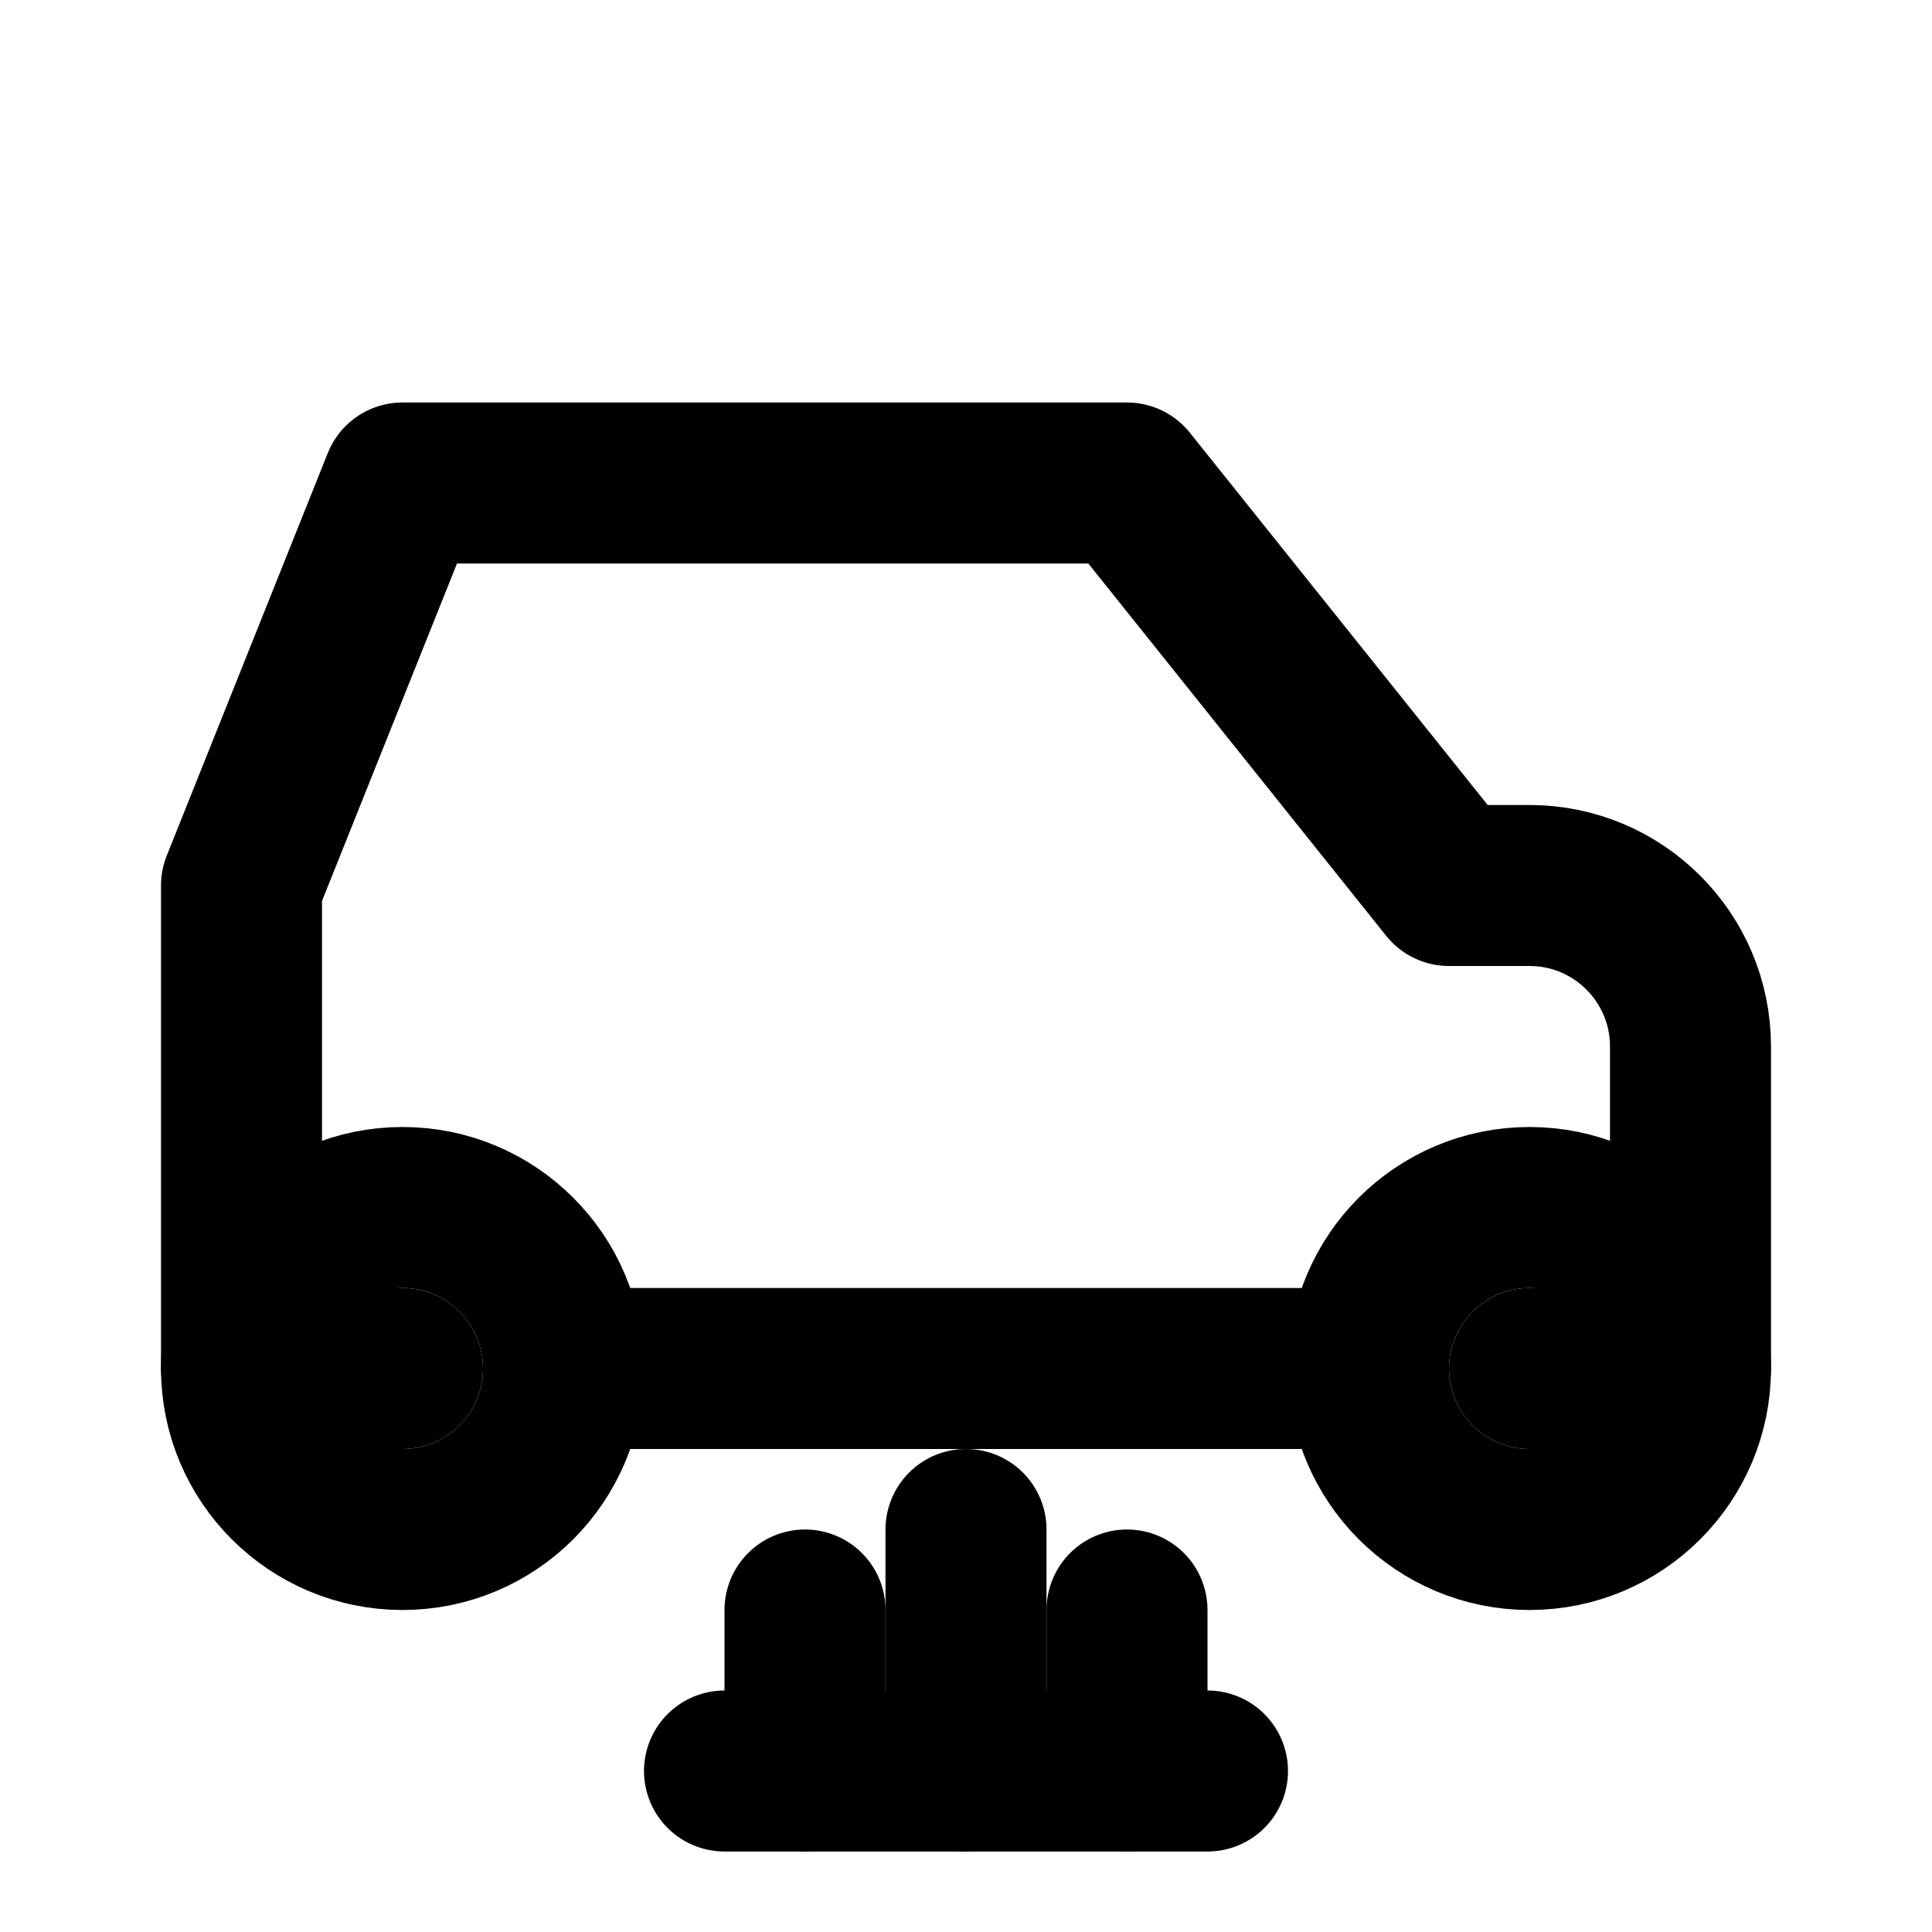
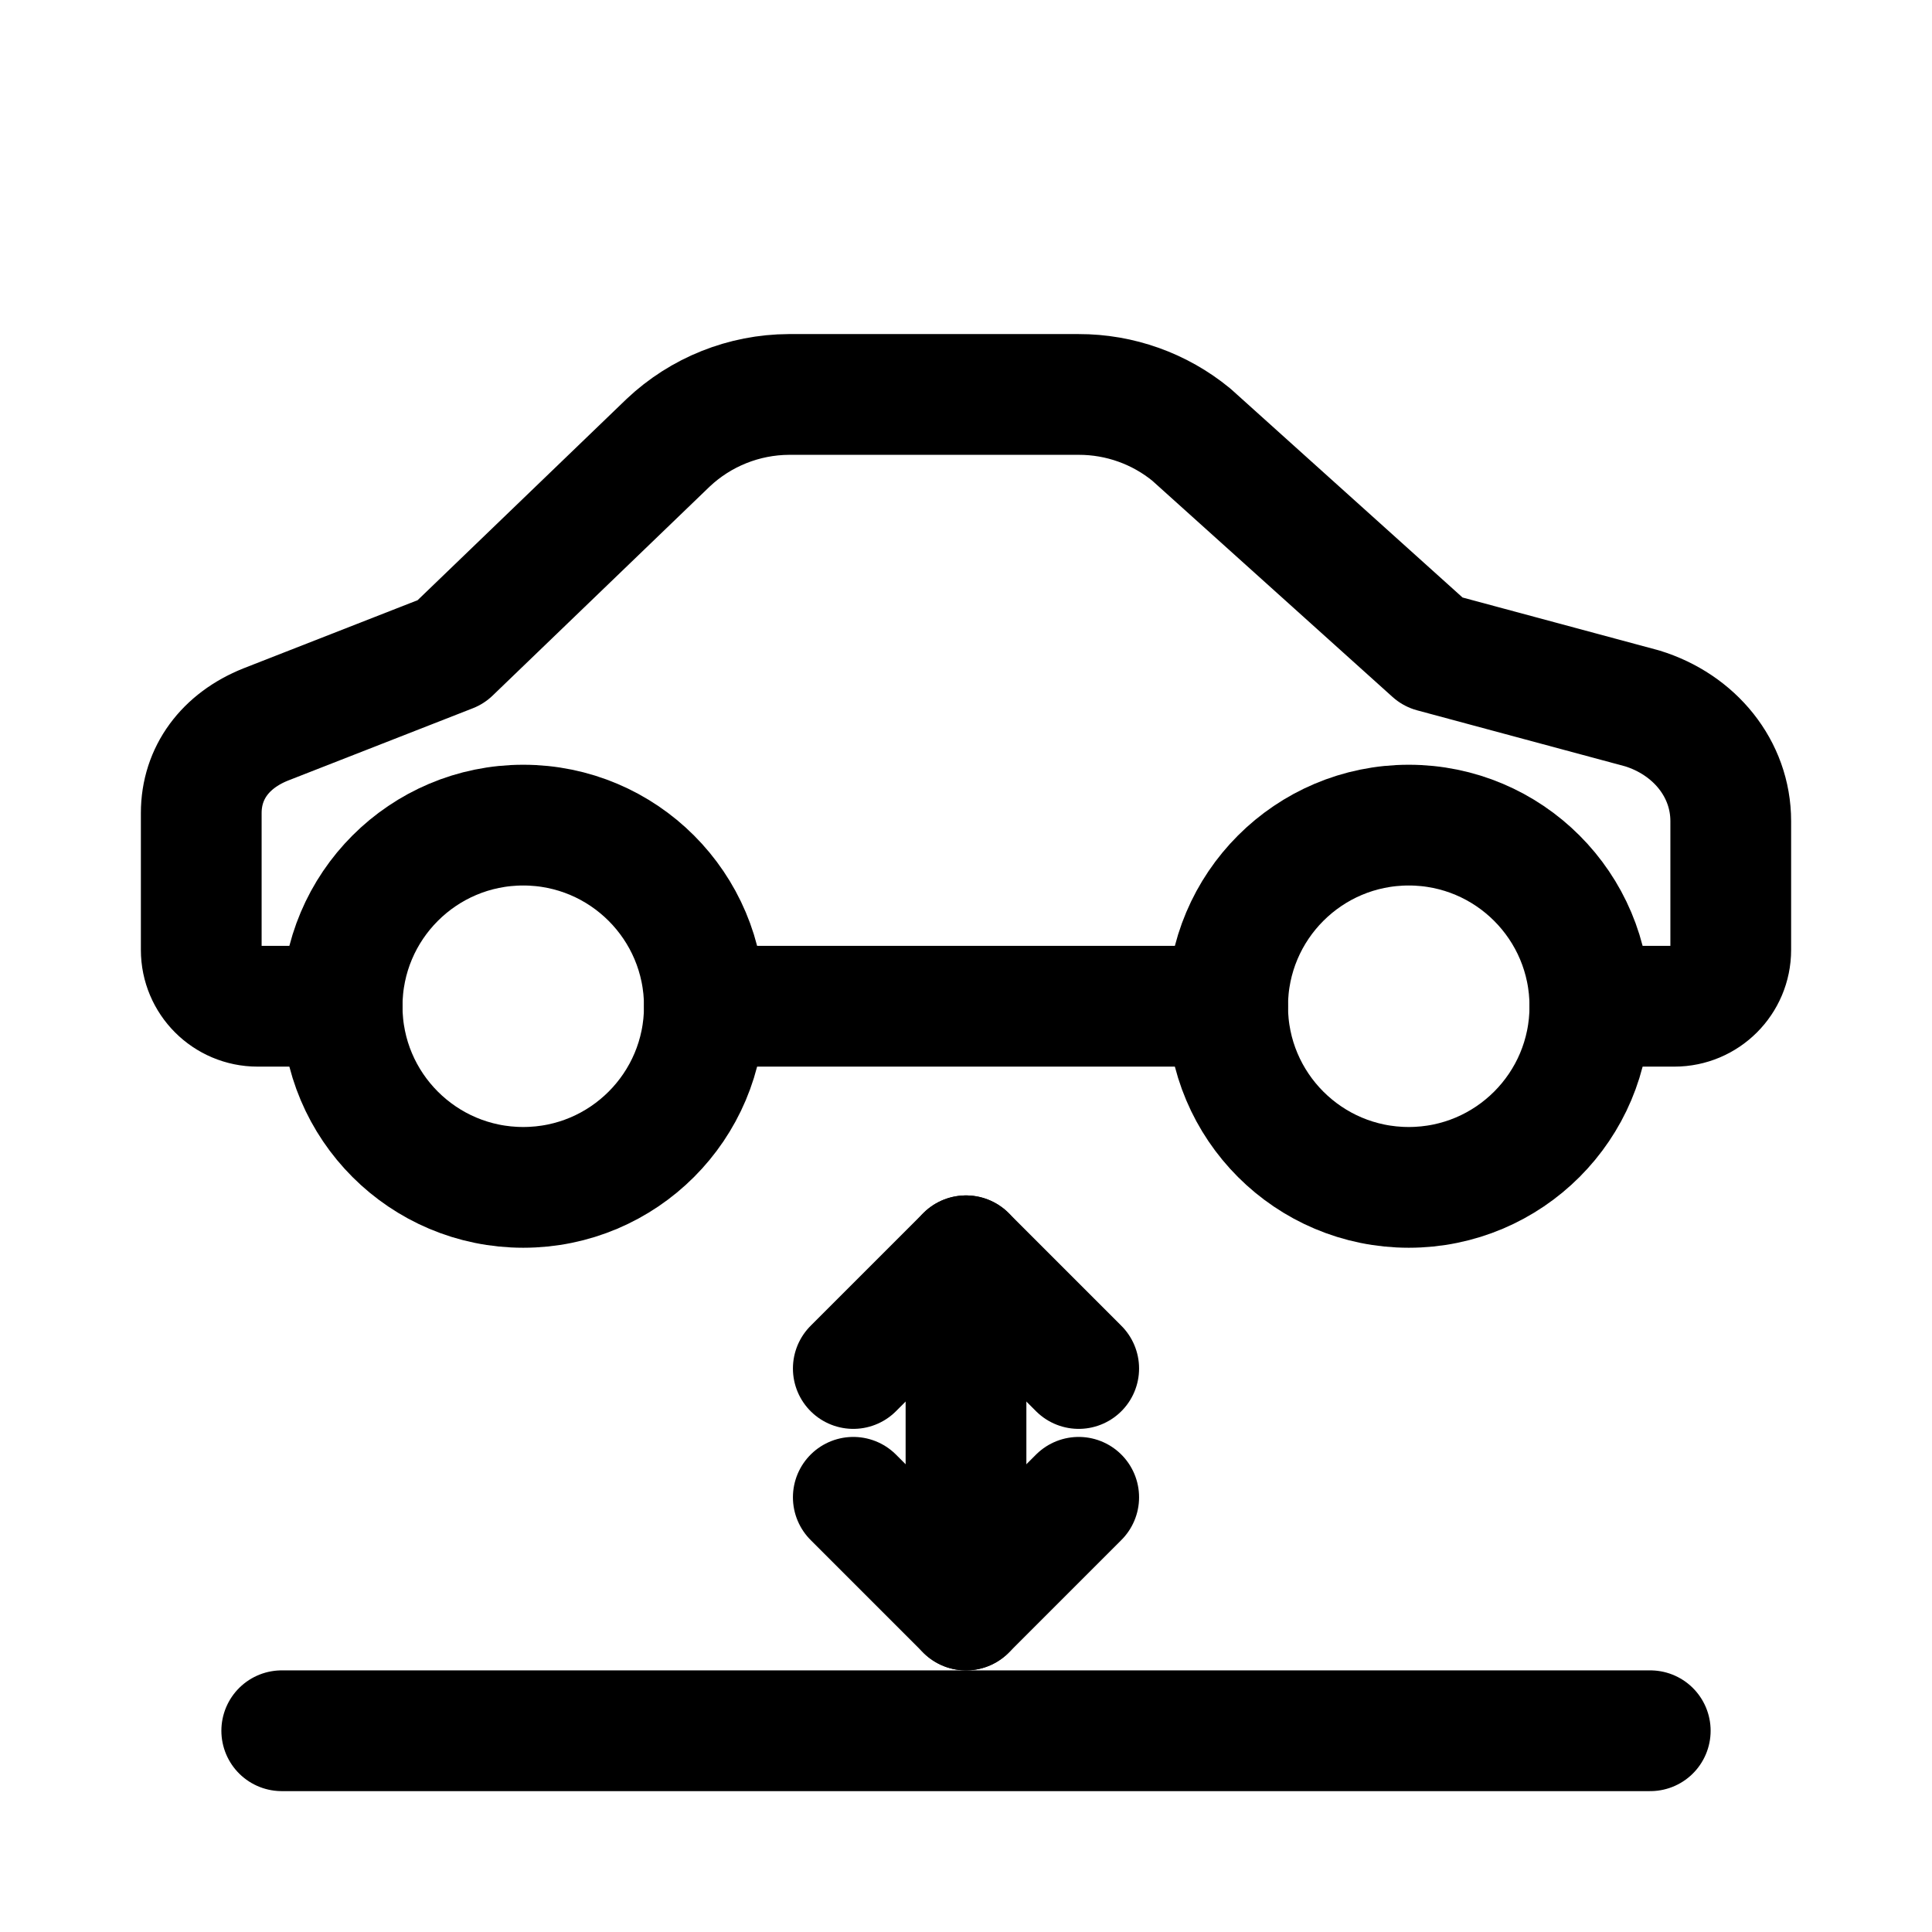
- <svg xmlns="http://www.w3.org/2000/svg" viewBox="0 0 24 24" fill="none" stroke="currentColor" stroke-width="2" stroke-linecap="round" stroke-linejoin="round">
-   <path d="M5 15a2 2 0 1 0 0 4 2 2 0 0 0 0-4zm14 0a2 2 0 1 0 0 4 2 2 0 0 0 0-4z" />
-   <path d="M5 17h-2v-6l2-5h9l4 5h1a2 2 0 0 1 2 2v4h-2" />
-   <path d="M7 17h10" />
-   <line x1="12" y1="19" x2="12" y2="22" />
-   <line x1="9" y1="22" x2="15" y2="22" />
-   <line x1="10" y1="20" x2="10" y2="22" />
-   <line x1="14" y1="20" x2="14" y2="22" />
+ <svg xmlns="http://www.w3.org/2000/svg" viewBox="0 0 24 24" fill="none" stroke="currentColor" stroke-width="1.5" stroke-linecap="round" stroke-linejoin="round">
+   <path d="M19.75 12.5h1.05a.7.7 0 0 0 .7-.7v-1.6c0-.65-.45-1.2-1.1-1.4l-2.6-.7-3-2.7a2.2 2.2 0 0 0-1.4-.5H9.8a2.2 2.2 0 0 0-1.5.6L5.6 8.1l-2.3.9c-.5.2-.8.6-.8 1.1v1.7a.7.7 0 0 0 .7.7h1.05" />
+   <path d="M8.75 12.5h6.5" />
+   <circle cx="6.5" cy="12.5" r="2.25" />
+   <circle cx="17.5" cy="12.5" r="2.25" />
+   <path d="M12 15.6v4.4" />
+   <path d="m10.6 17 1.4-1.4 1.4 1.4" />
+   <path d="m10.6 18.6 1.4 1.4 1.4-1.4" />
+   <path d="M3.5 21.5h17" />
</svg>
